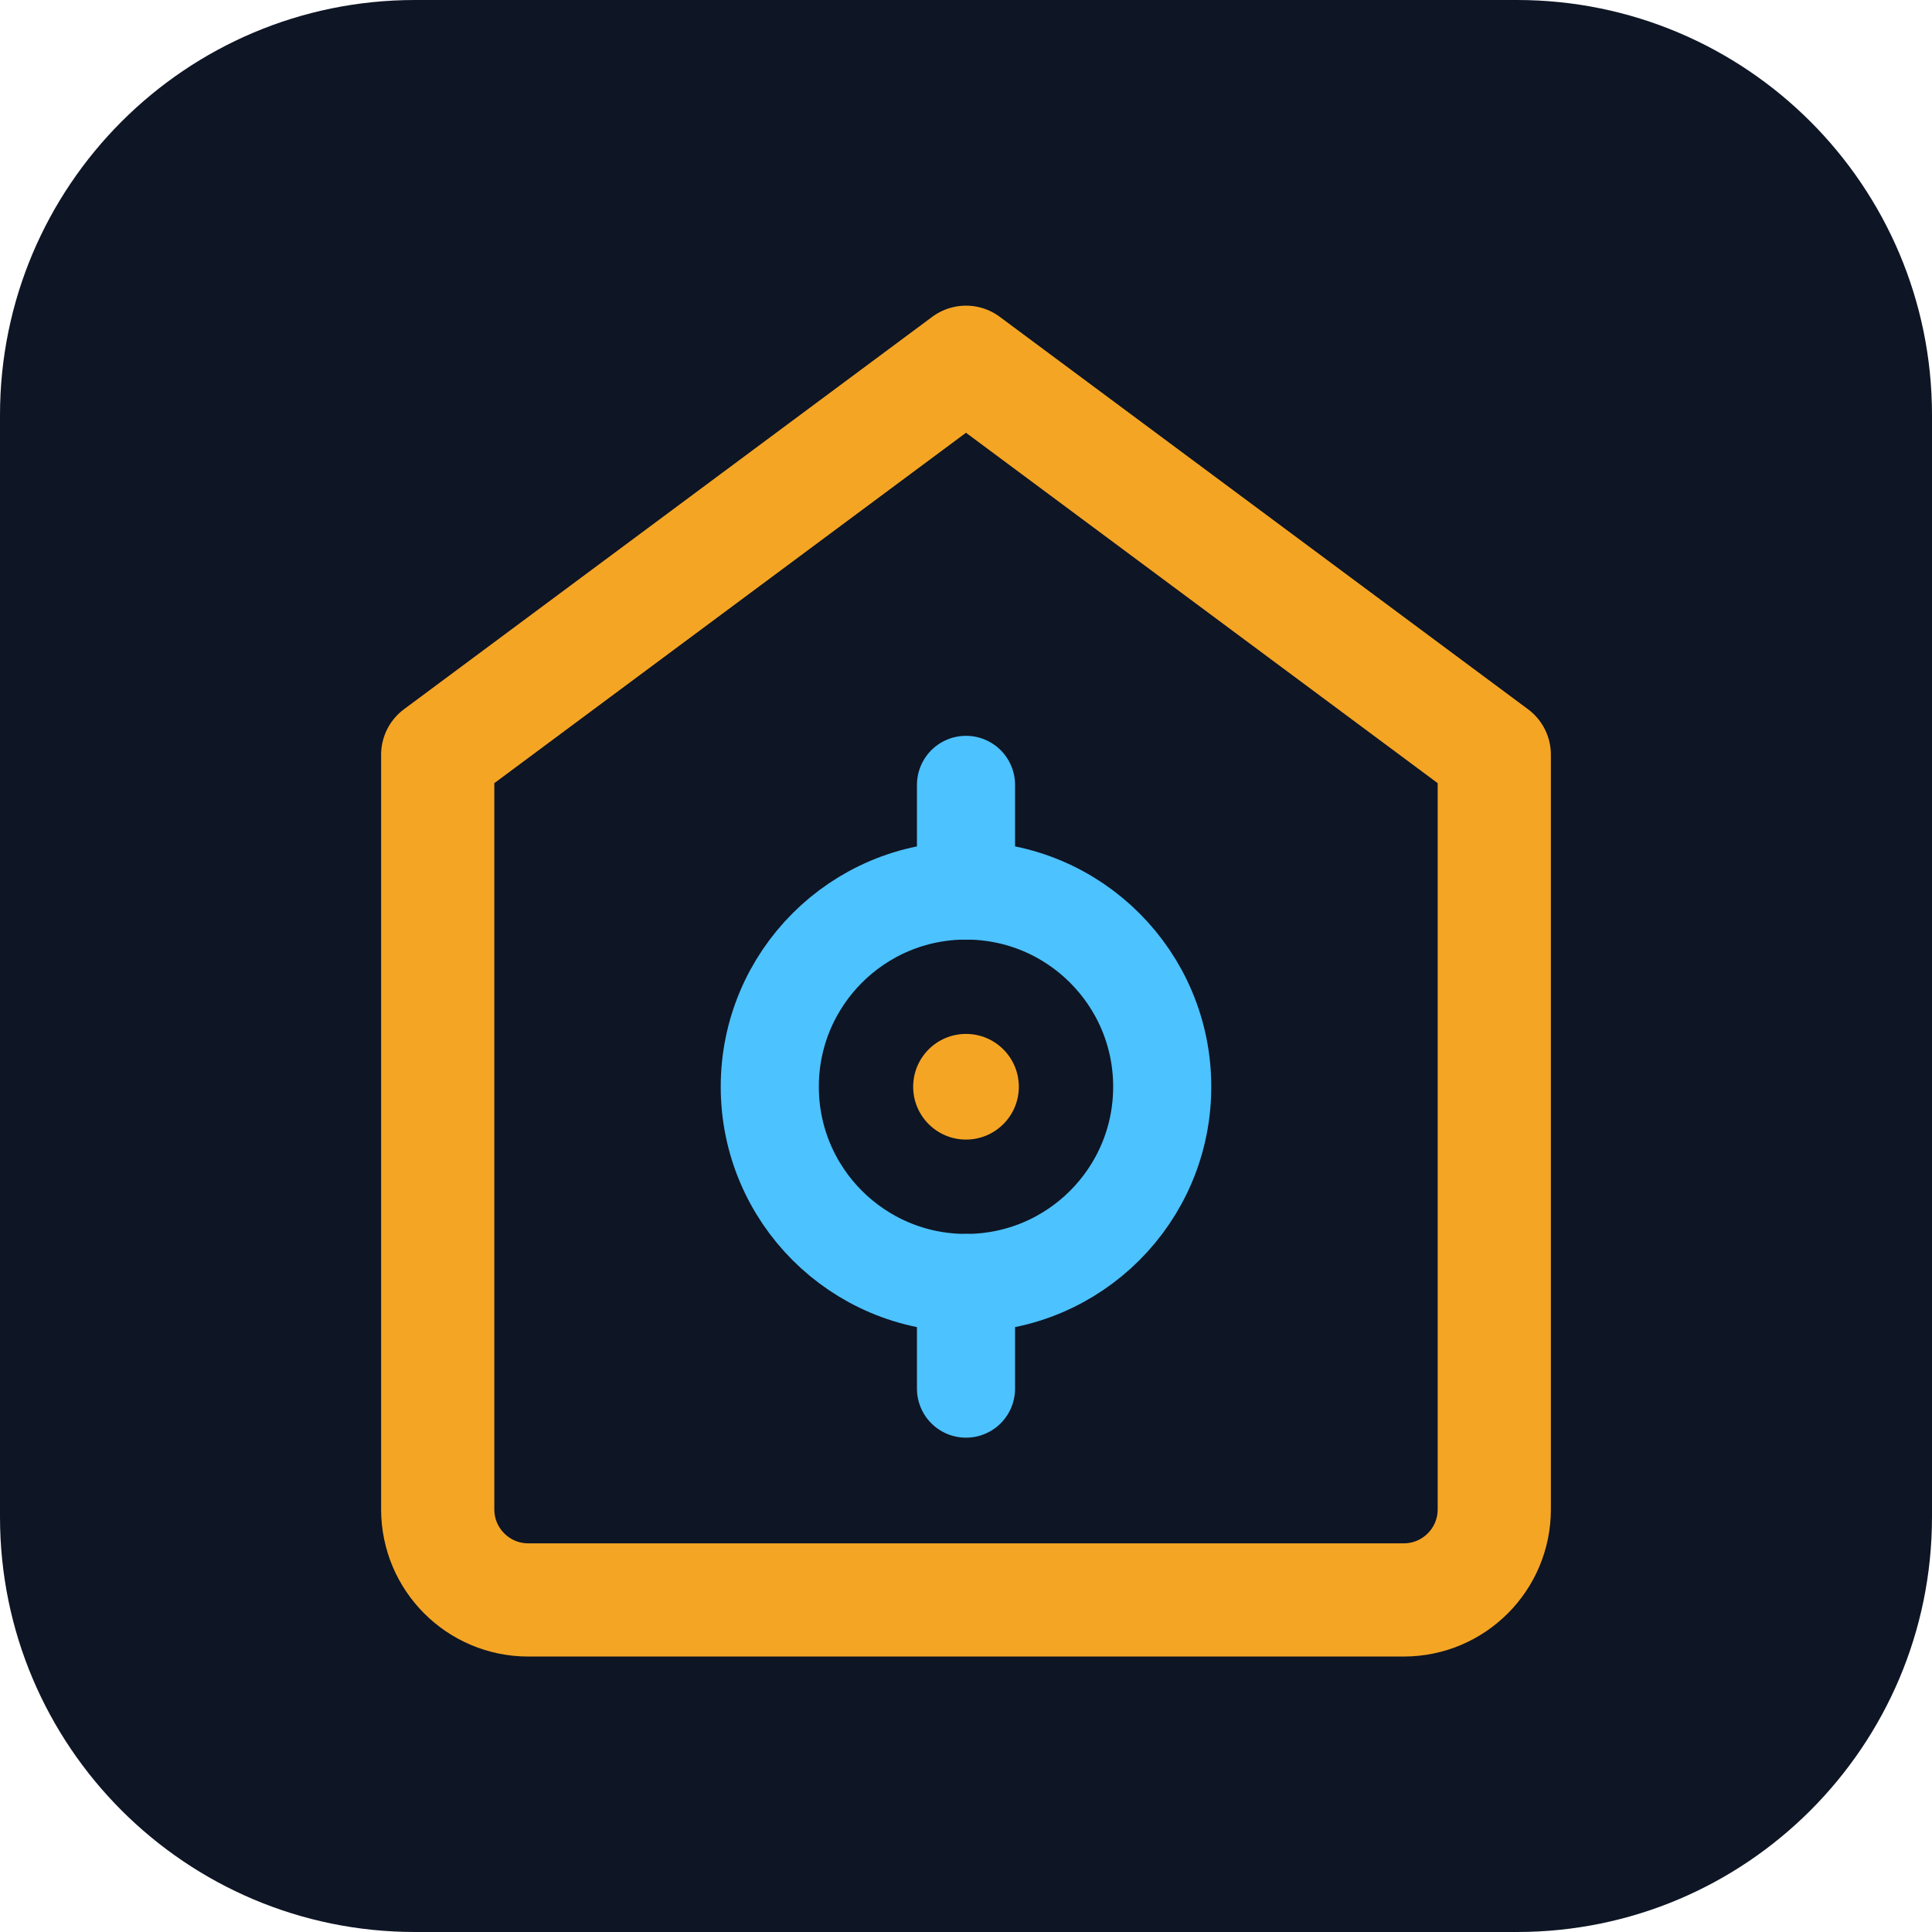
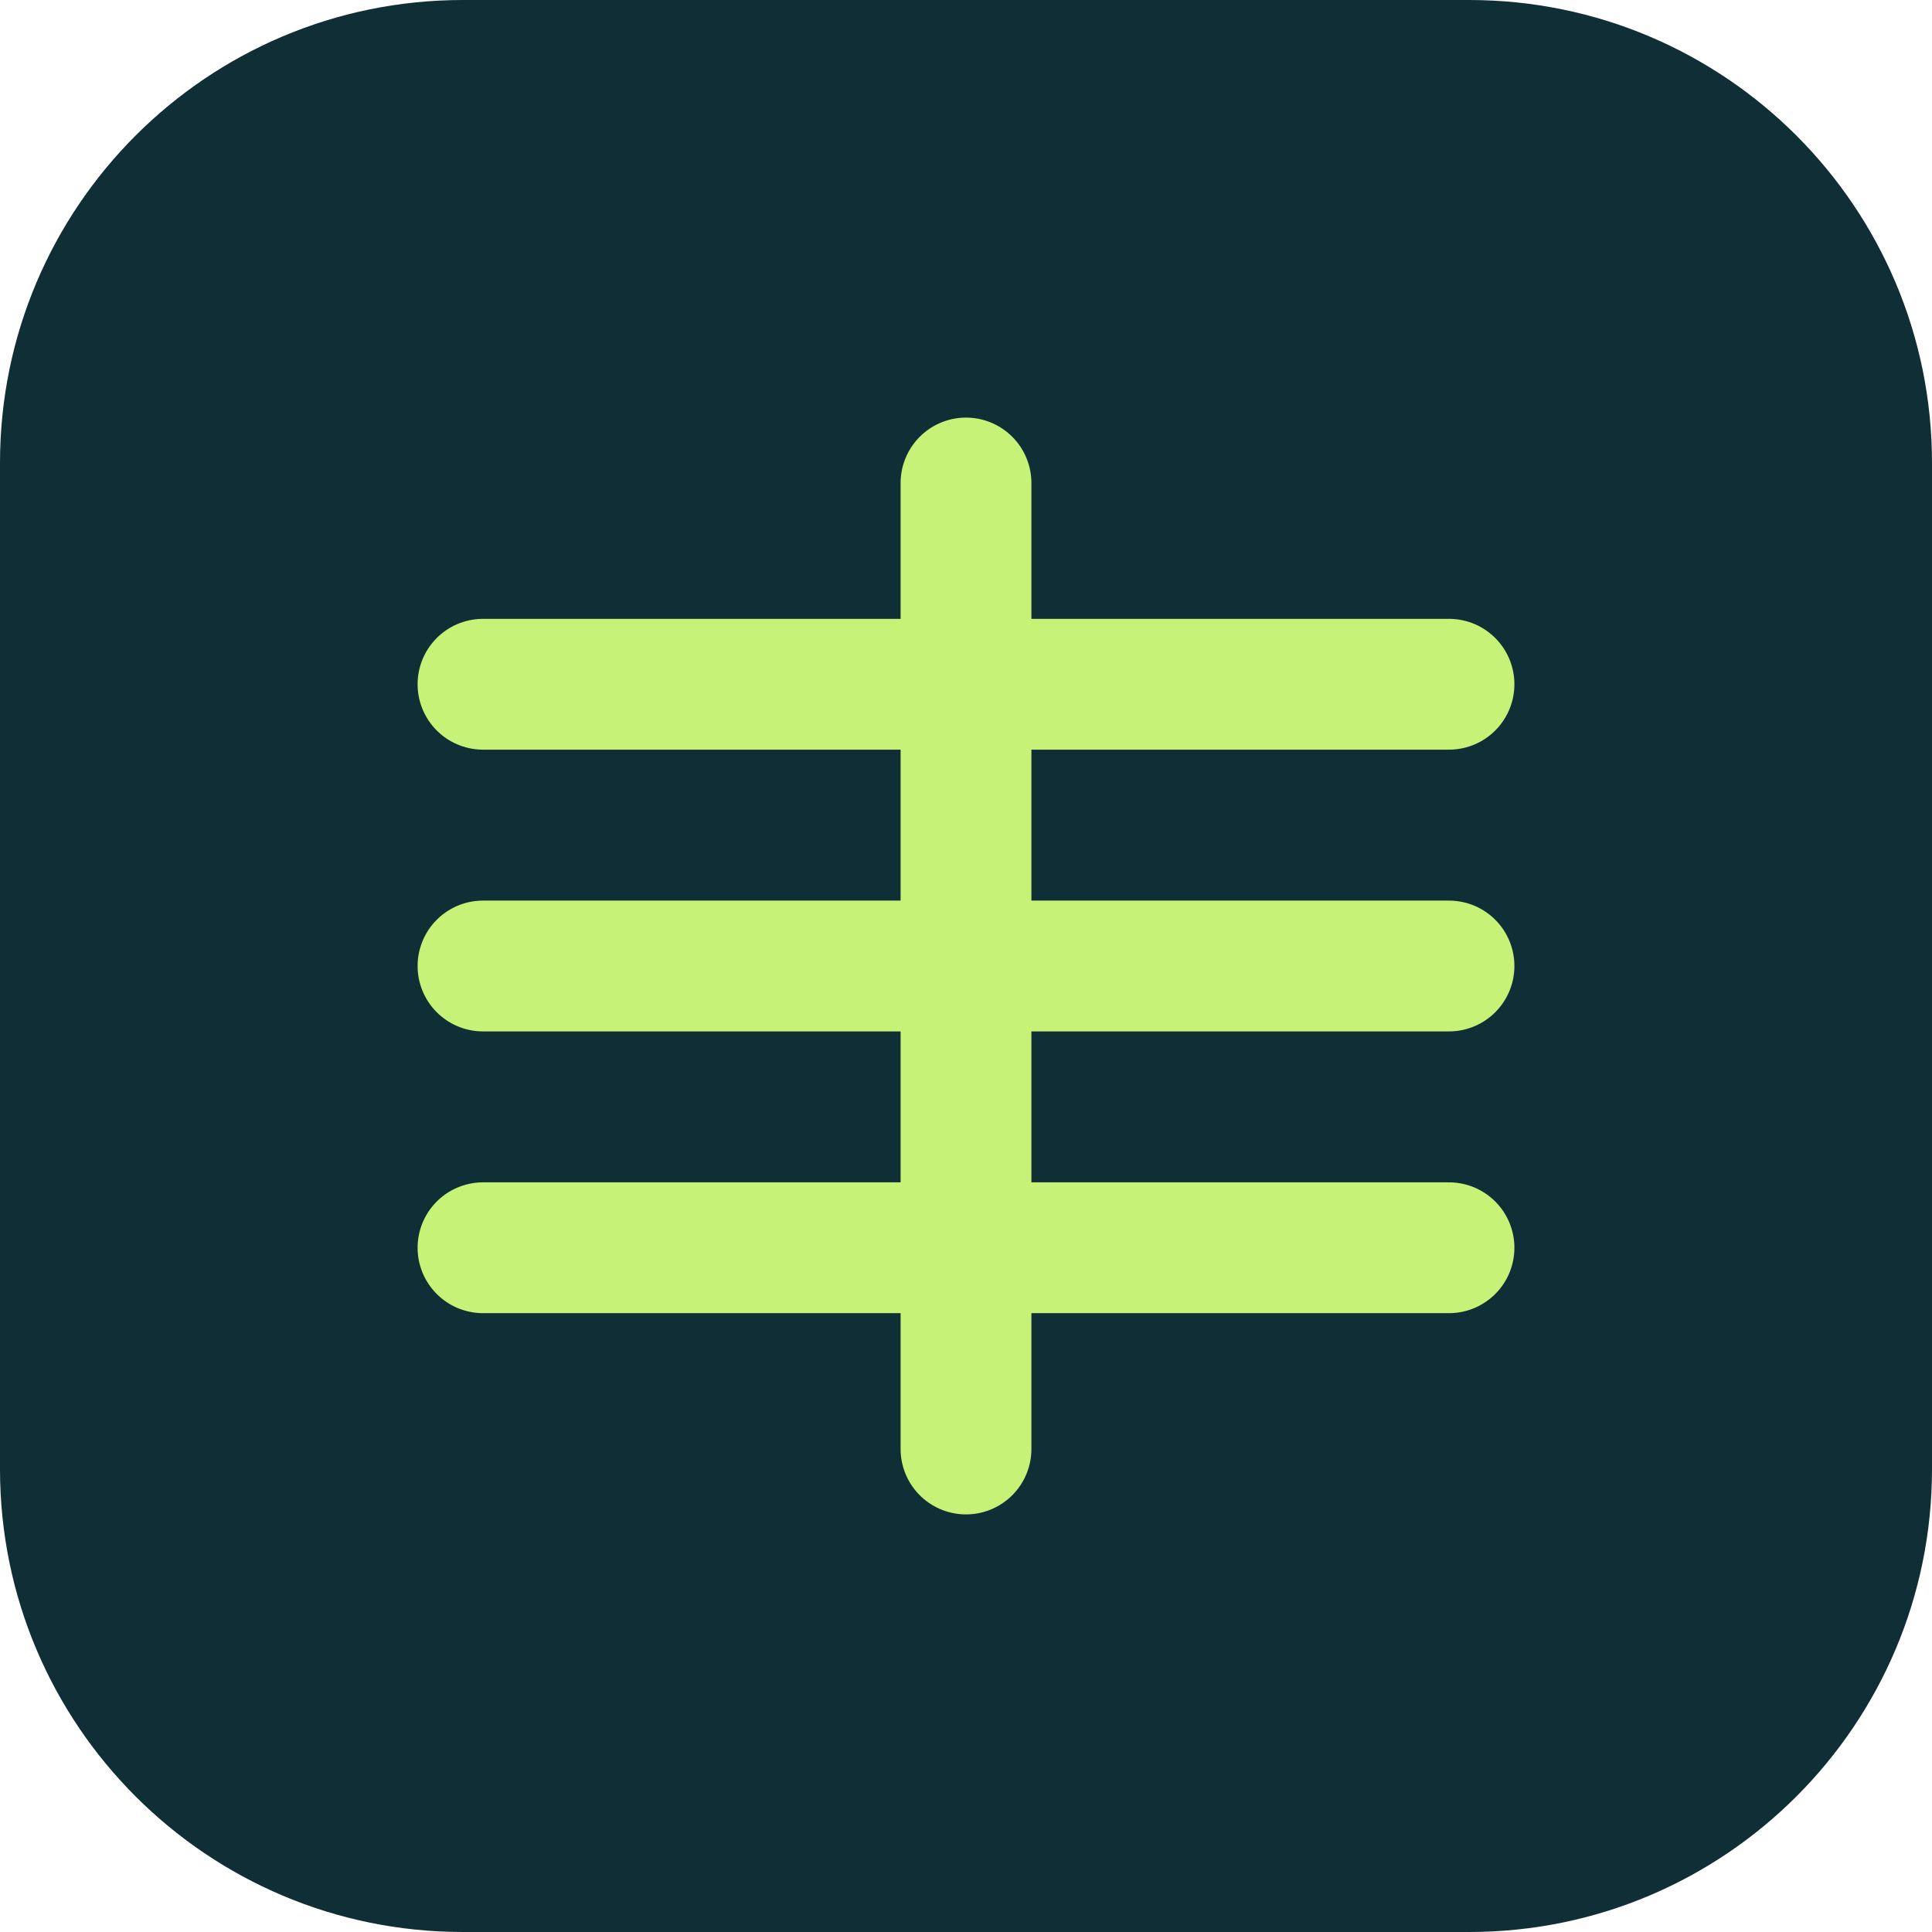
- <svg xmlns="http://www.w3.org/2000/svg" viewBox="0 0 512 512">
-   <rect width="512" height="512" rx="110" fill="#0e1524" />
-   <path d="M256 96 396 200v200a24 24 0 0 1-24 24H140a24 24 0 0 1-24-24V200Z" fill="none" stroke="#f5a524" stroke-width="30" stroke-linejoin="round" />
-   <circle cx="256" cy="288" r="52" fill="none" stroke="#4cc2ff" stroke-width="26" />
-   <path d="M256 236v-28M256 368v-28" stroke="#4cc2ff" stroke-width="26" stroke-linecap="round" />
-   <circle cx="256" cy="288" r="14" fill="#f5a524" />
+ <svg xmlns="http://www.w3.org/2000/svg" viewBox="0 0 192 192">
+   <rect width="192" height="192" rx="46" fill="#102e36" />
+   <path d="M48 68h96M48 96h96M48 124h96" stroke="#c5f277" stroke-width="13" stroke-linecap="round" />
+   <path d="M96 48v96" stroke="#c5f277" stroke-width="13" stroke-linecap="round" />
</svg>
